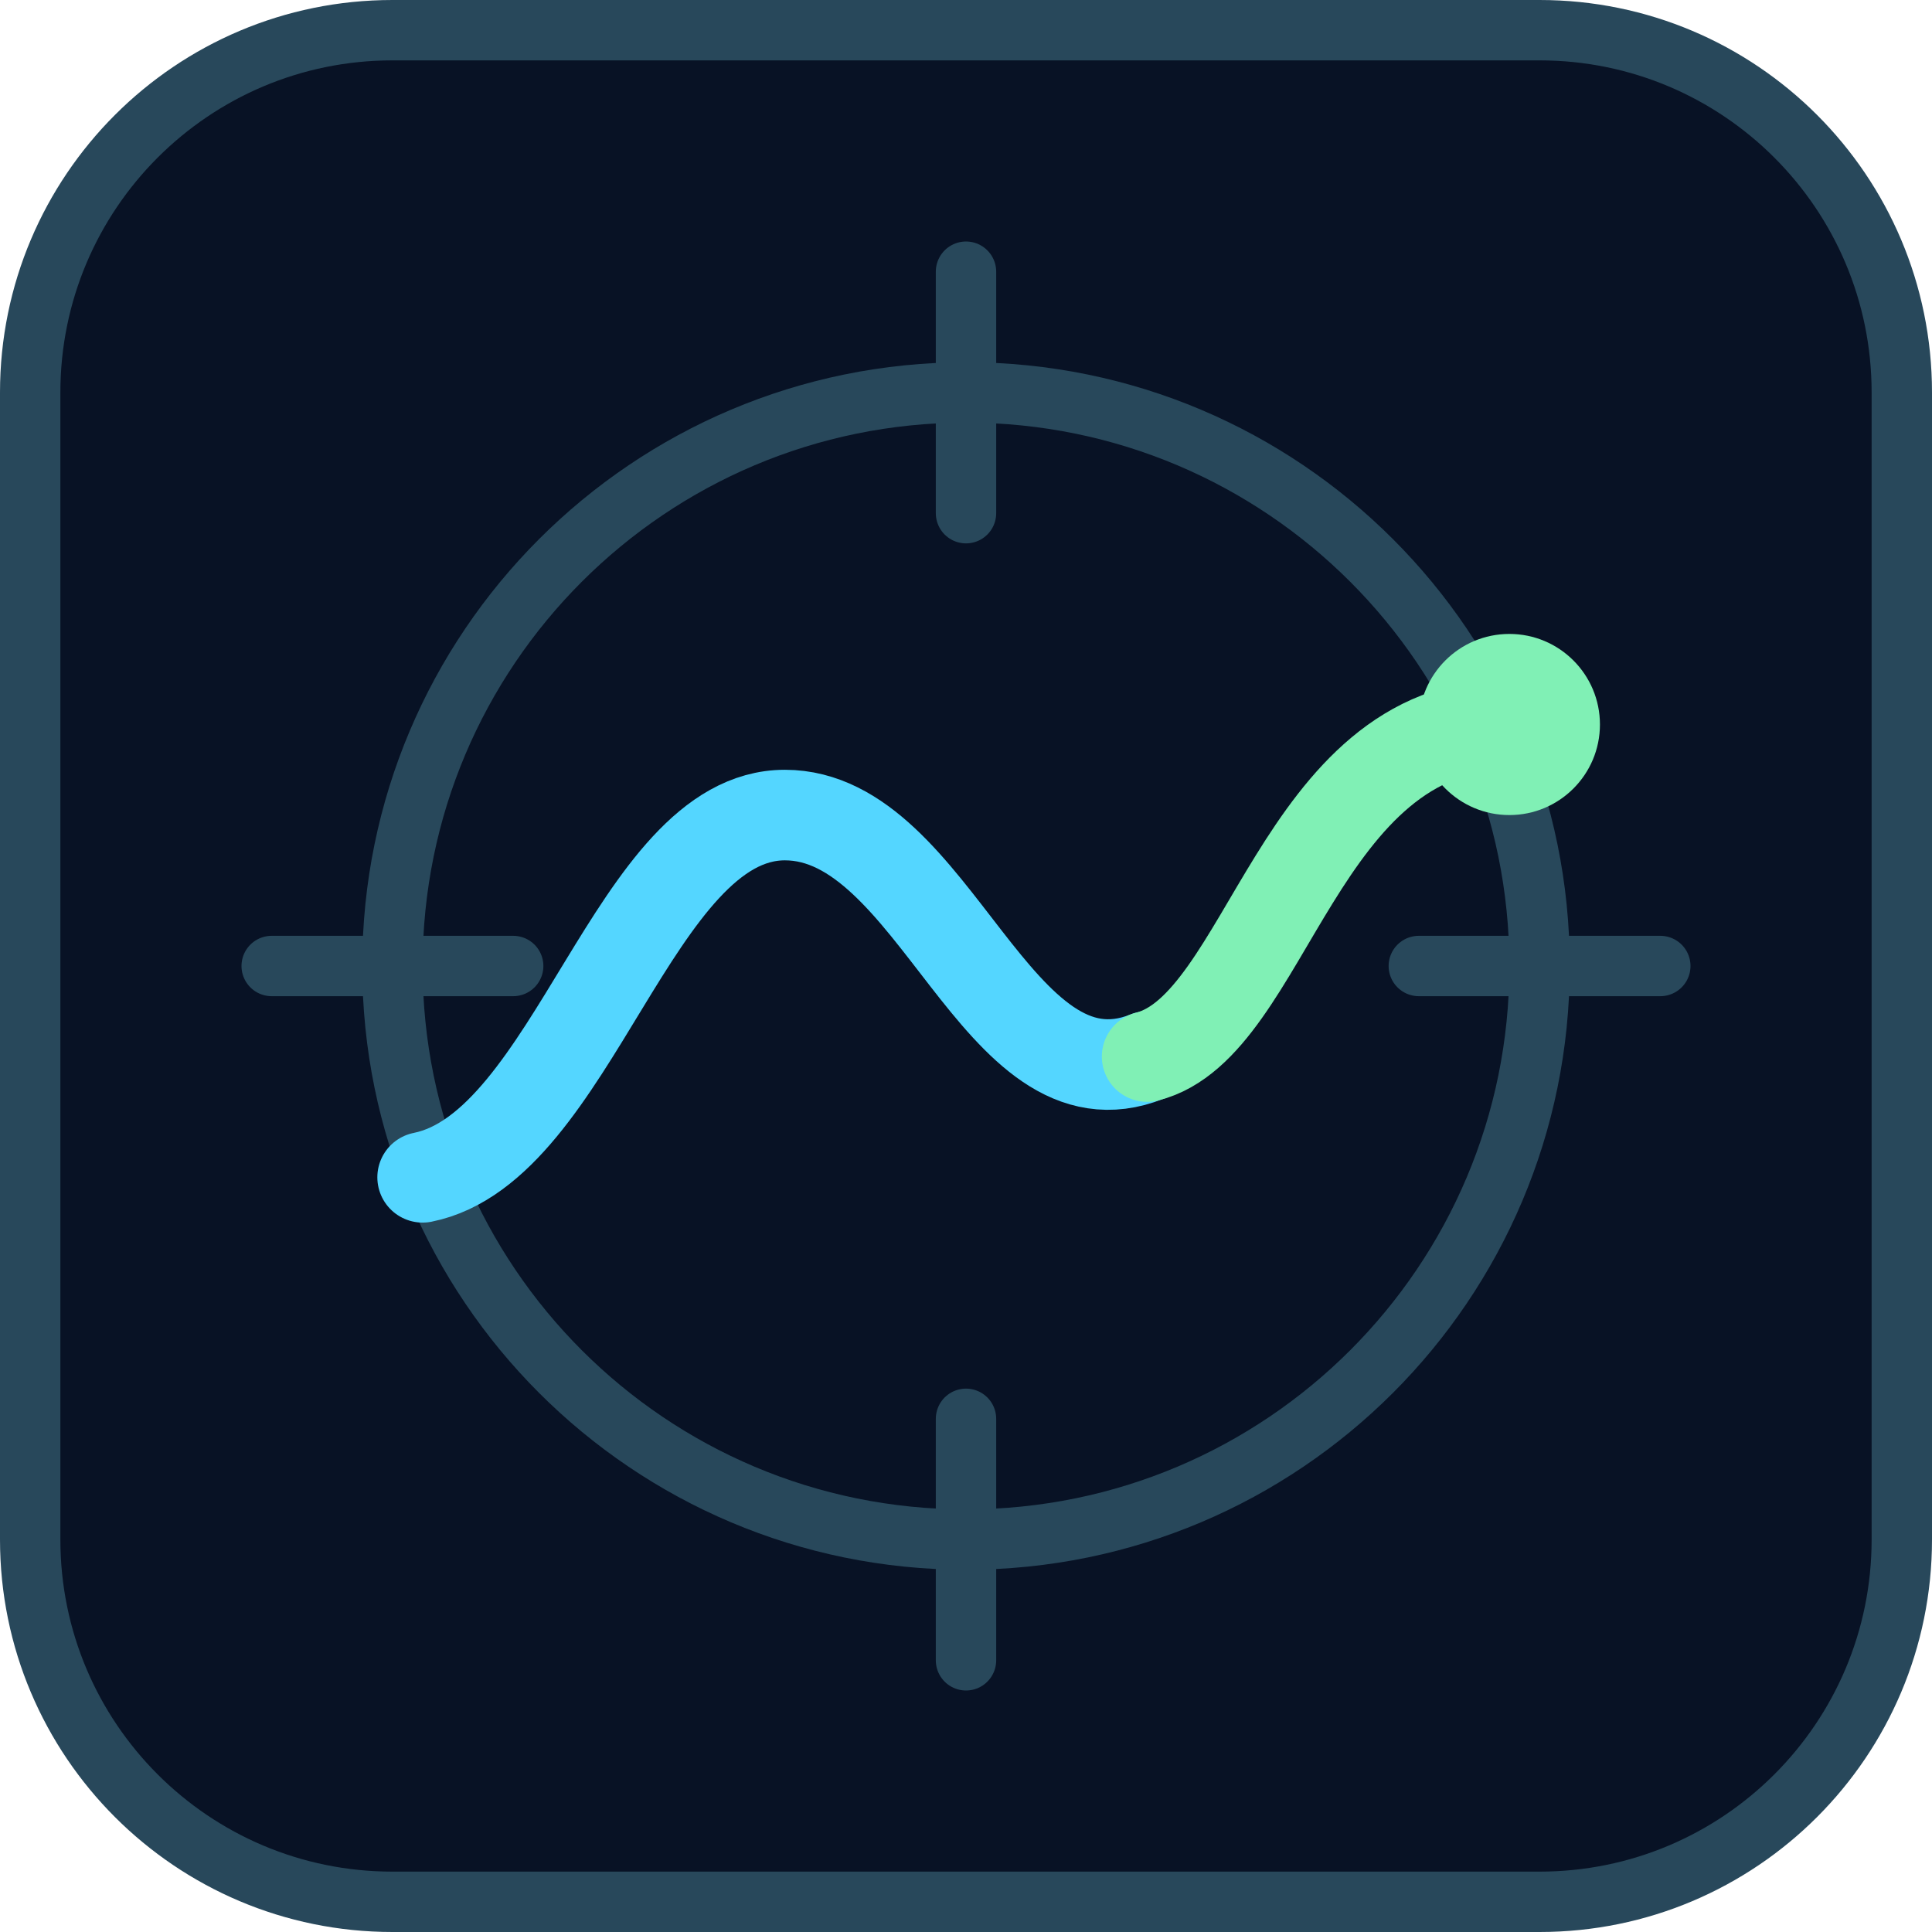
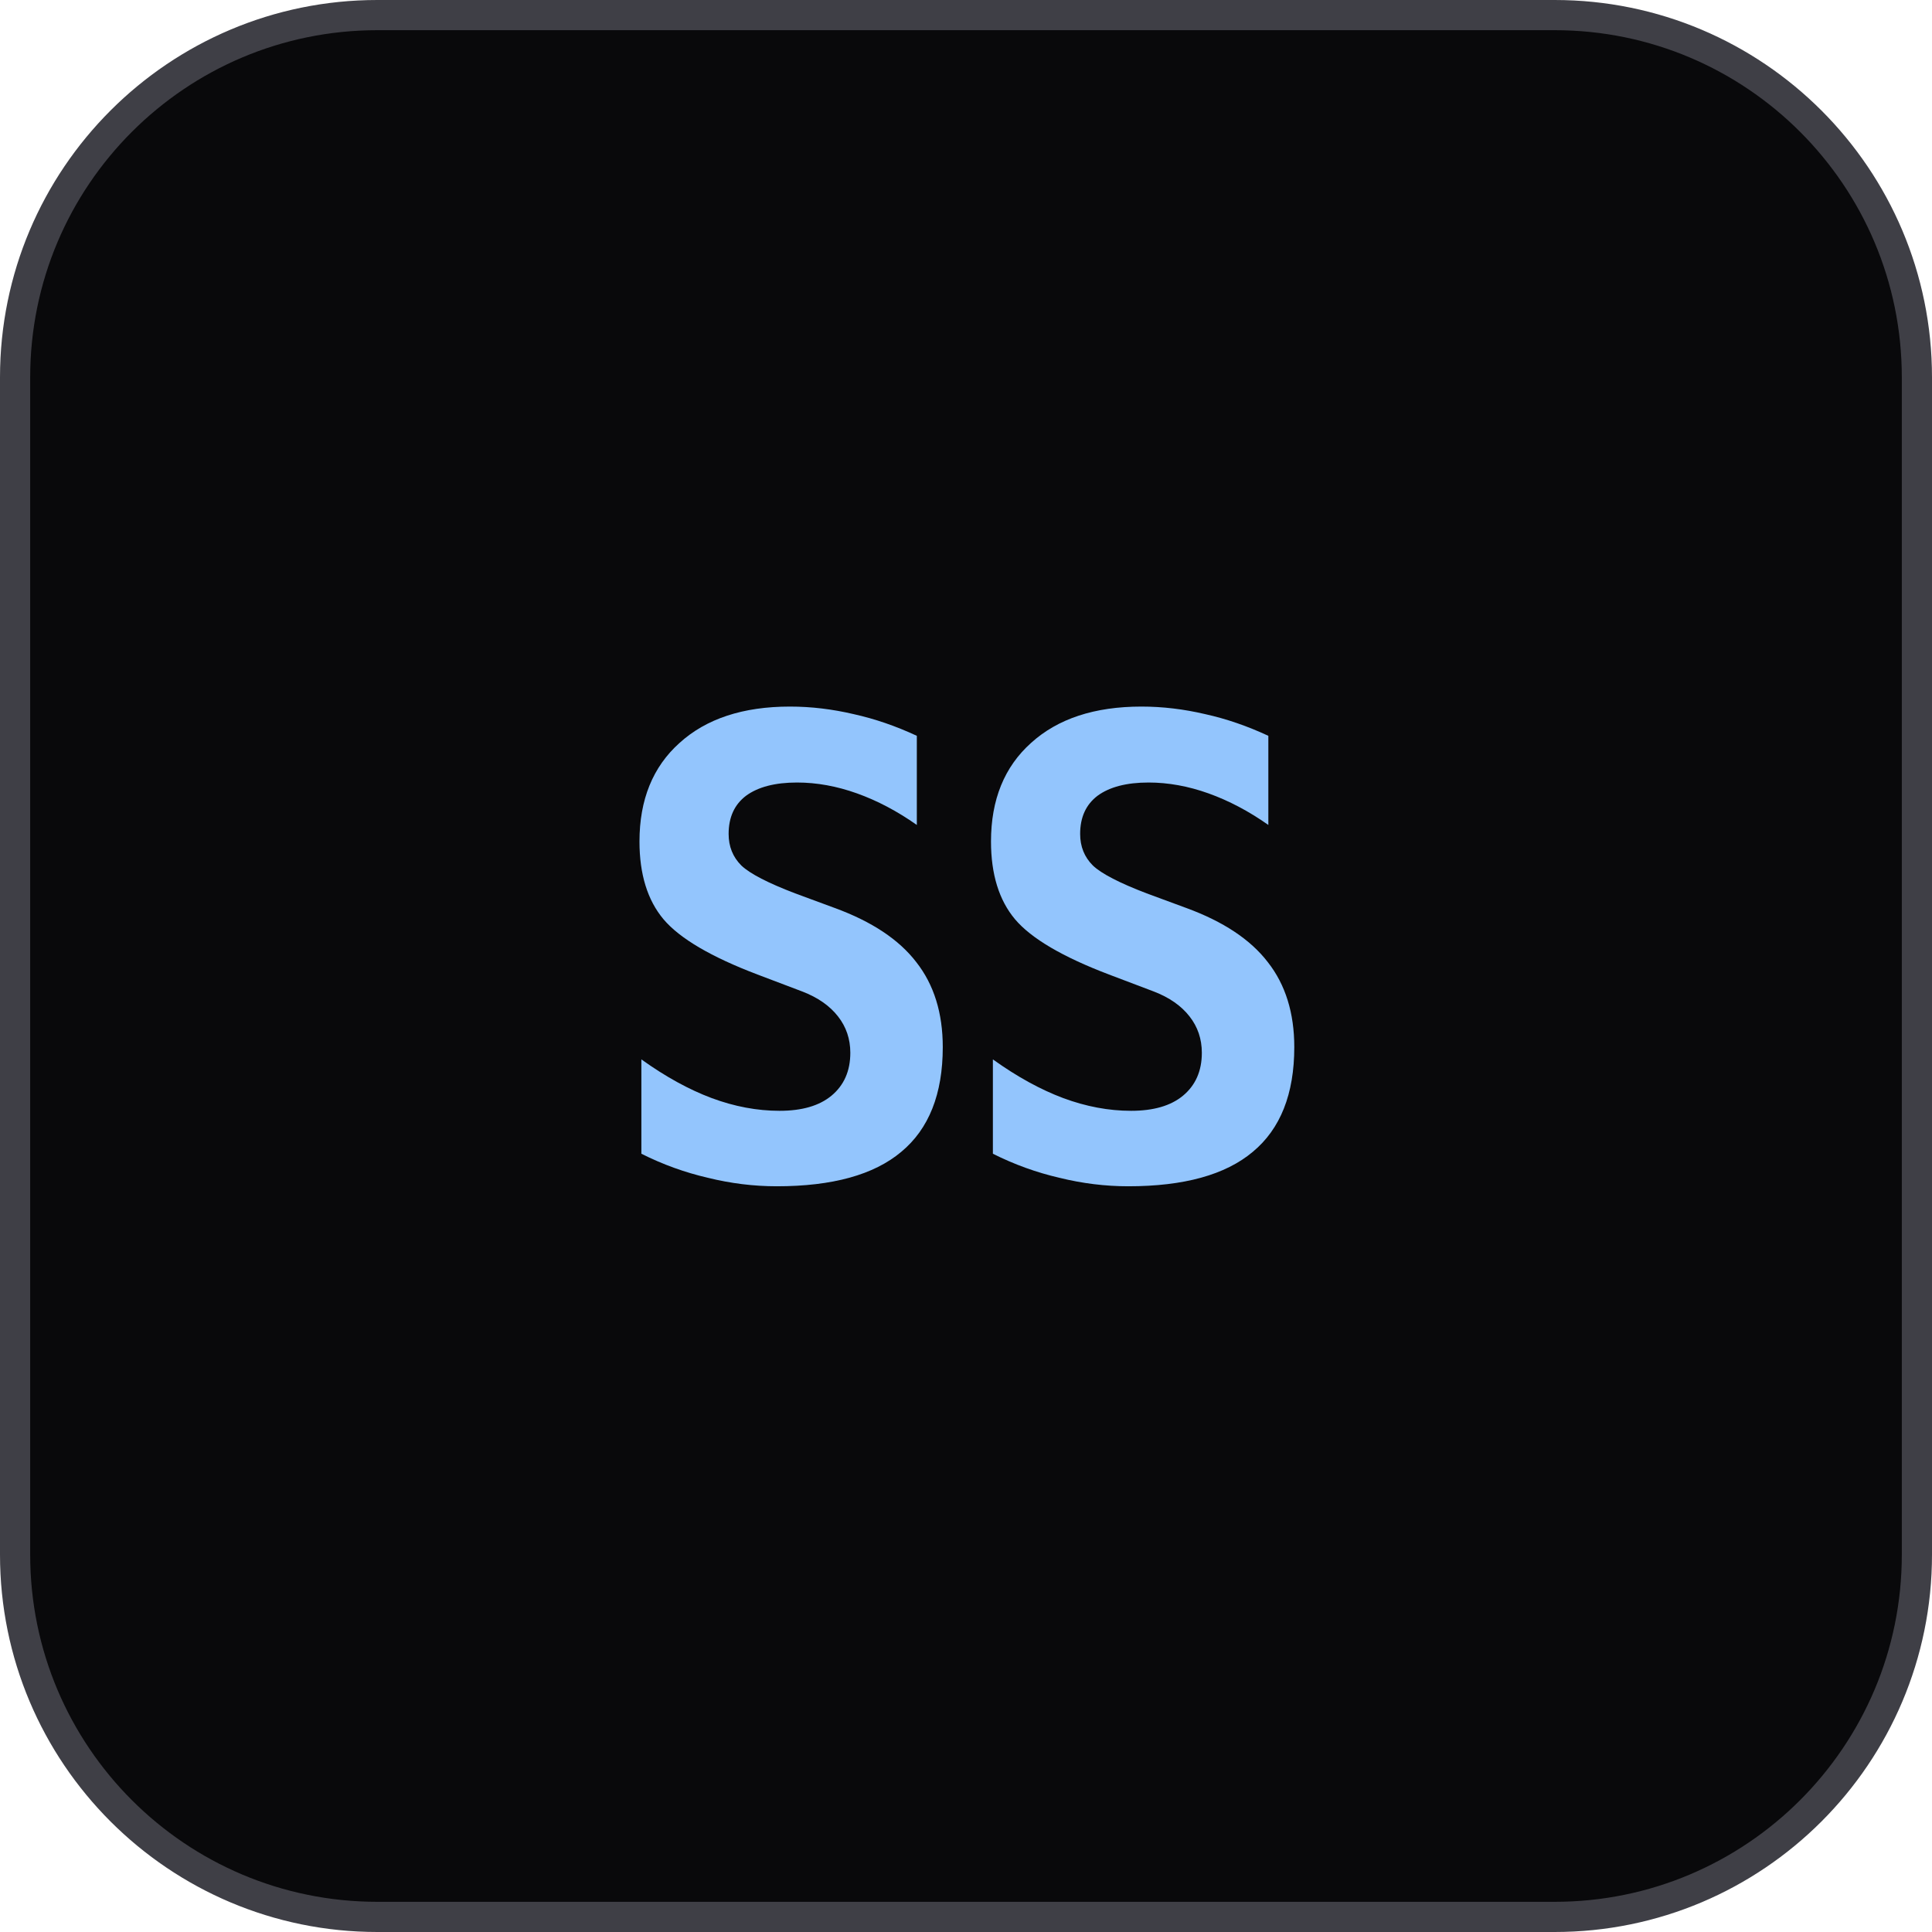
<svg xmlns="http://www.w3.org/2000/svg" width="64" height="64" viewBox="0 0 64 64" role="img" aria-labelledby="title description">
-   <rect x="1" y="1" width="62" height="62" rx="12" fill="#081225" stroke="#28485b" stroke-width="2" />
-   <circle cx="32" cy="32" r="19" fill="none" stroke="#28485b" stroke-width="2" />
-   <path d="M32 9v8M32 47v8M9 32h8M47 32h8" fill="none" stroke="#28485b" stroke-width="2" stroke-linecap="round" />
-   <path d="M14 39c5-1 7-12 12-12s7 10 12 8" fill="none" stroke="#54d6ff" stroke-width="3" stroke-linecap="round" stroke-linejoin="round" />
-   <path d="M38 35c4-1 5-11 12-11" fill="none" stroke="#80f0b5" stroke-width="3" stroke-linecap="round" />
-   <circle cx="50" cy="24" r="3" fill="#80f0b5" />
+   <rect x="0.5" y="0.5" width="63" height="63" rx="12" fill="#09090b" stroke="#3f3f46" />
+   <text x="32" y="39" fill="#93c5fd" font-family="monospace" font-size="21" font-weight="700" letter-spacing="-1" text-anchor="middle">SS</text>
</svg>
